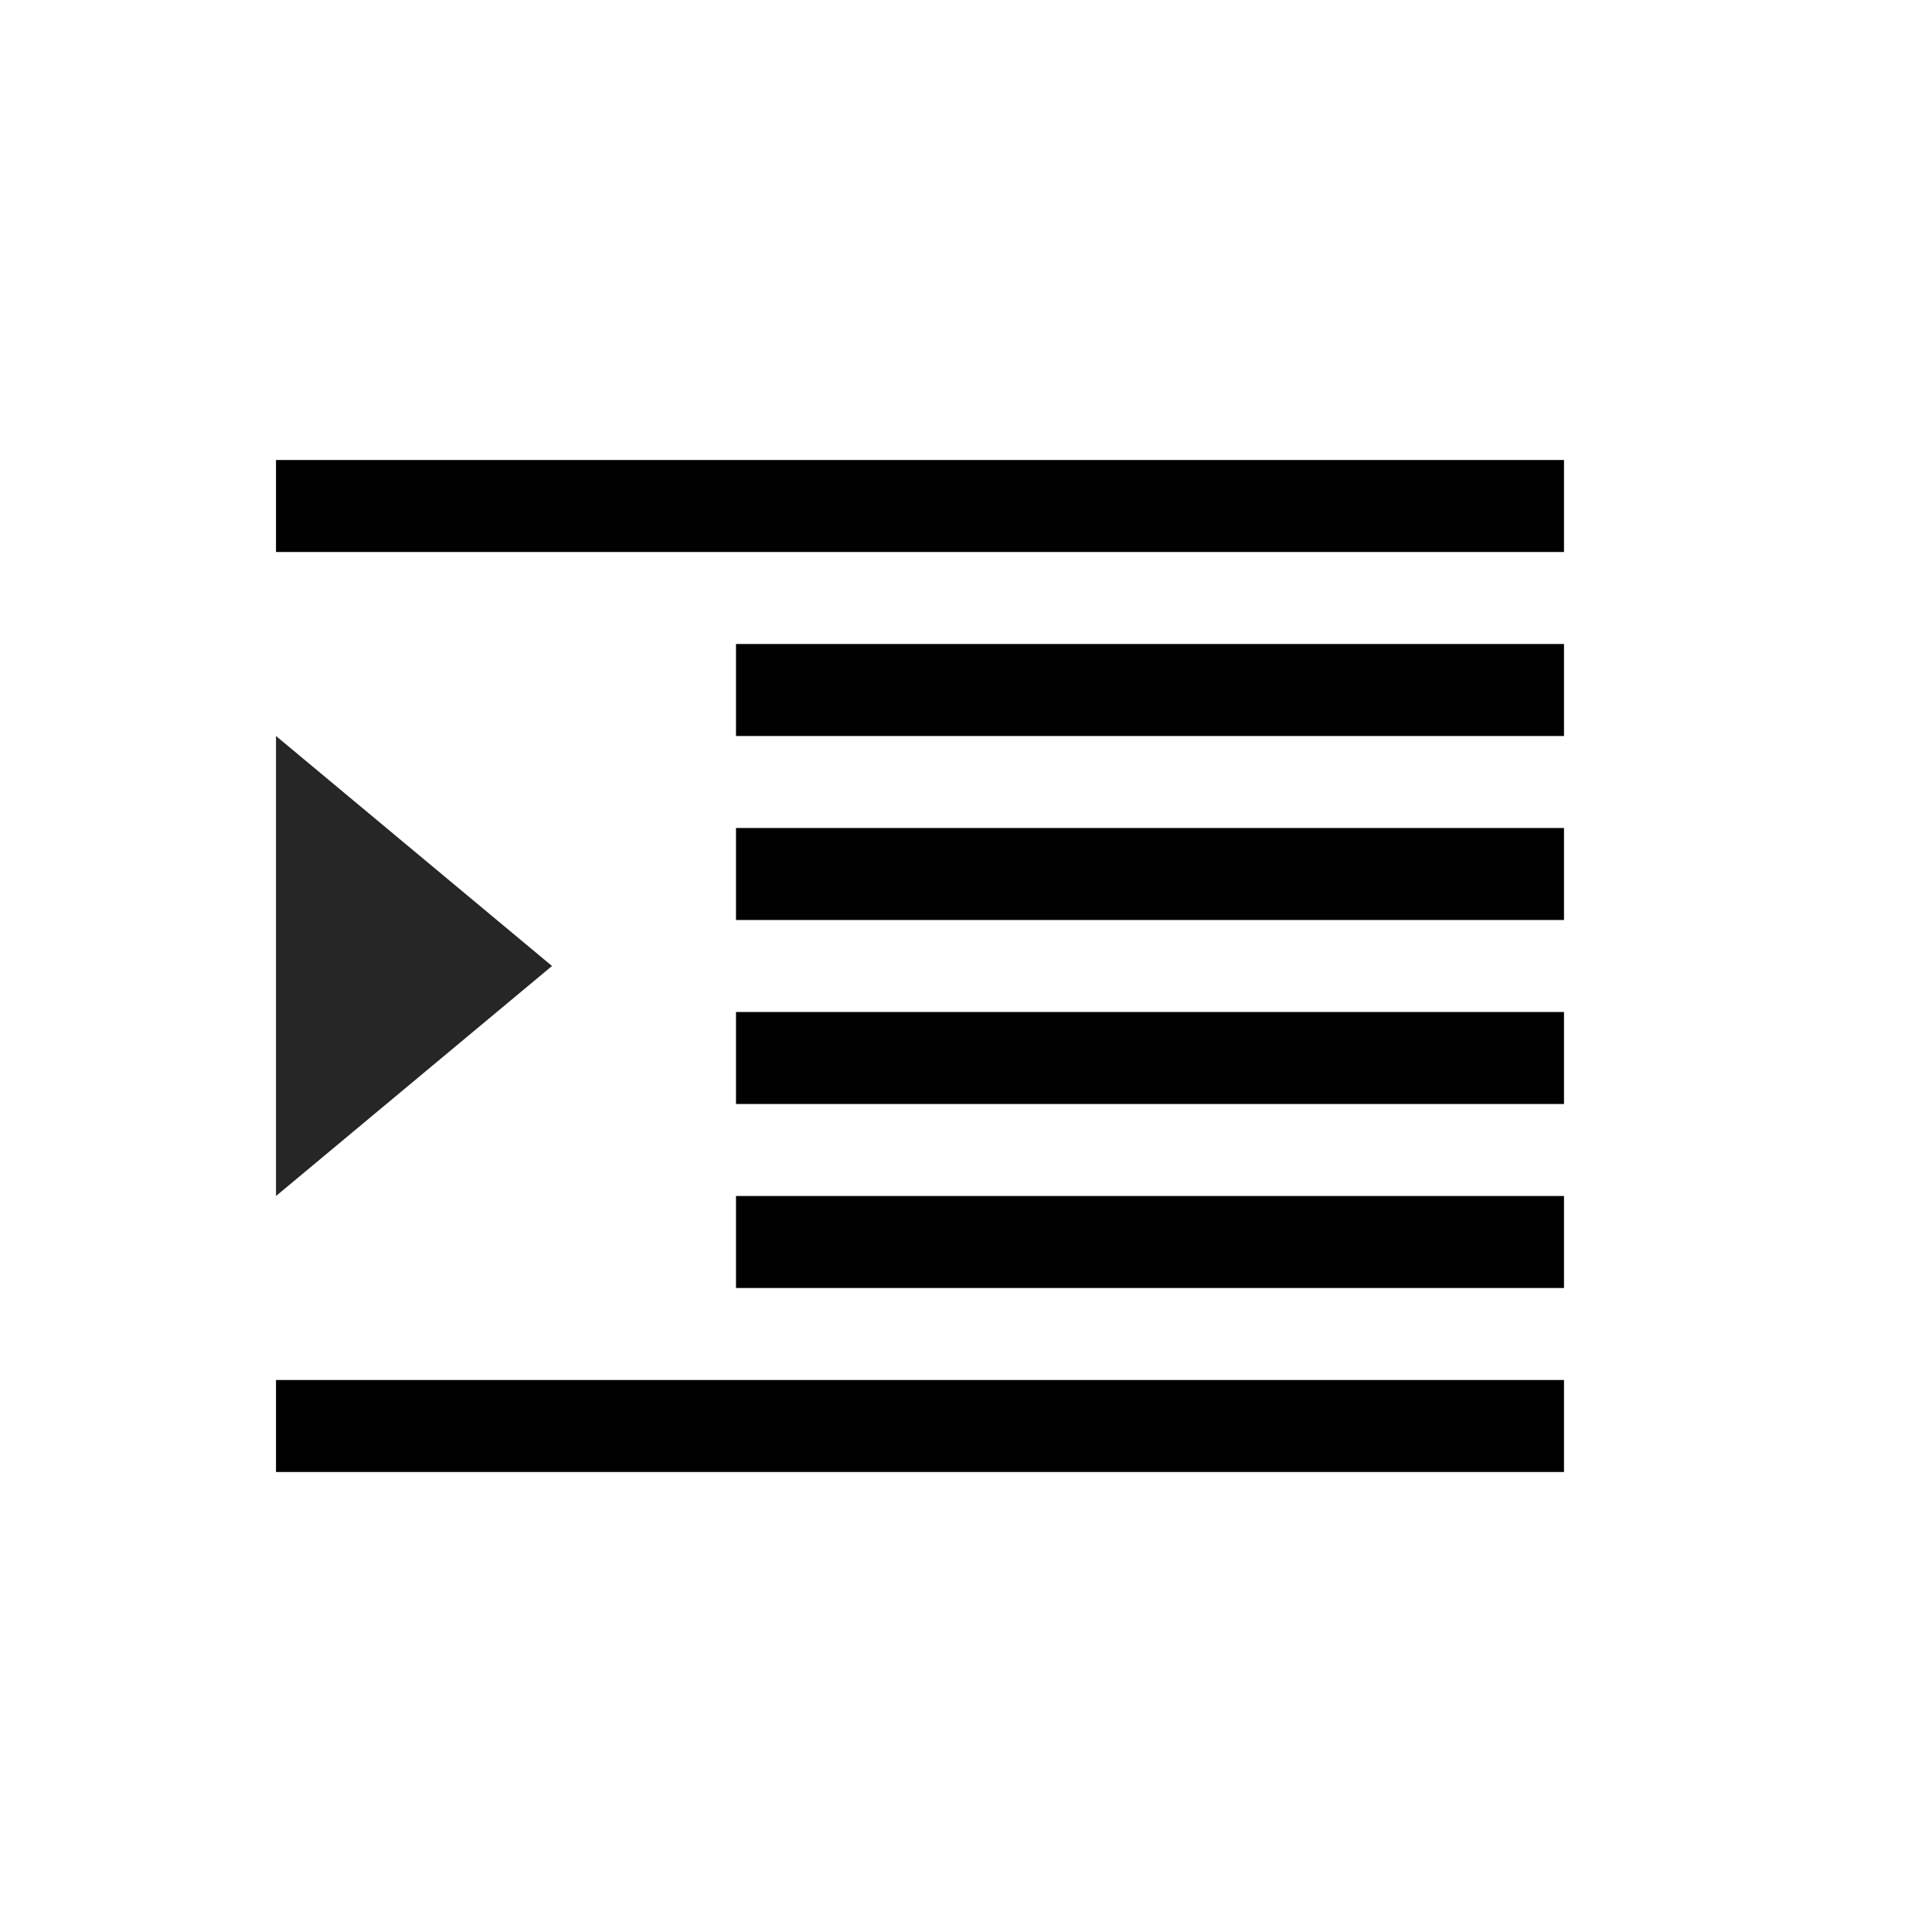
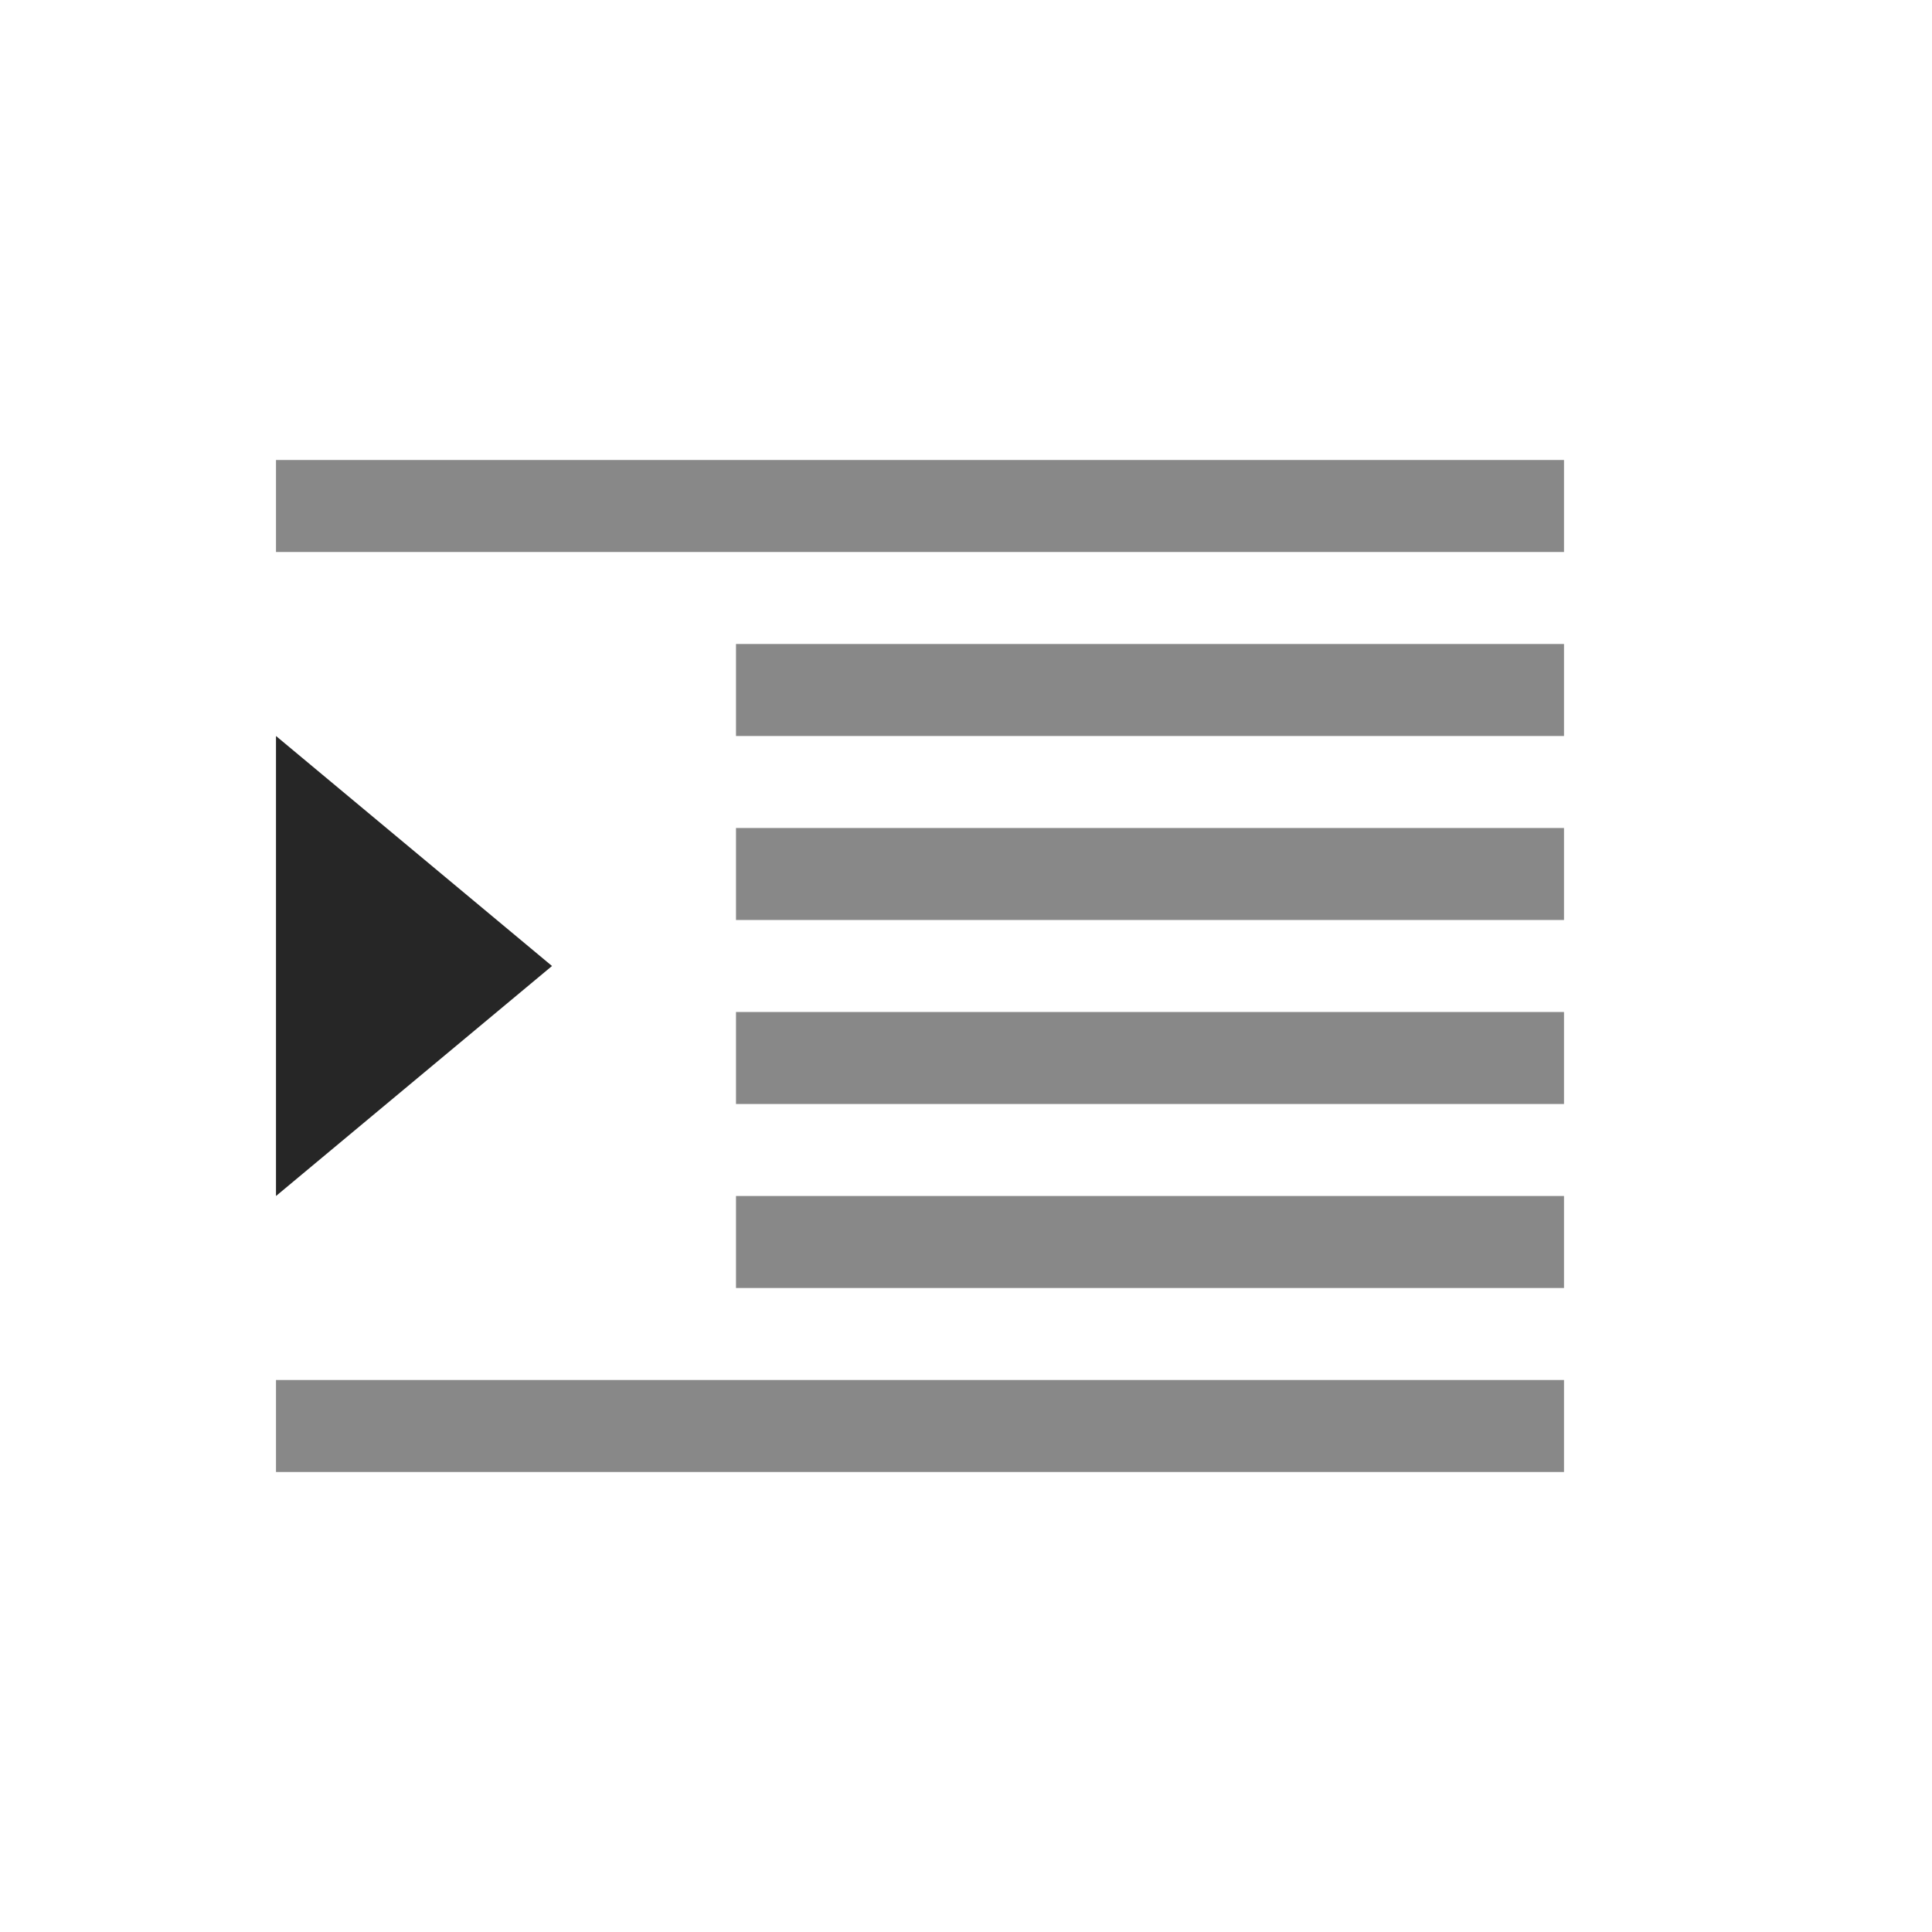
<svg xmlns="http://www.w3.org/2000/svg" version="1.1" x="0px" y="0px" width="21px" height="21px" viewBox="0 0 21 21" overflow="visible" enable-background="new 0 0 21 21" xml:space="preserve">
  <defs>
</defs>
-   <path d="M3,16h14v-1H3V16z M8,8h9V7H8V8z M8,10h9V9H8V10z M8,12h9v-1H8V12z M8,14h9v-1H8V14z M3,5v1h14V5H3z" />
+   <path fill="#888" d="M3,16h14v-1H3V16z M8,8h9V7H8V8z M8,10h9V9H8V10z M8,12h9v-1H8V12z M8,14h9v-1H8V14z M3,5v1h14V5H3z" />
  <polygon opacity="0.85" points="3,8 3,13 6,10.5 " />
  <rect opacity="0" fill="#4387FD" width="21" height="21" />
</svg>
